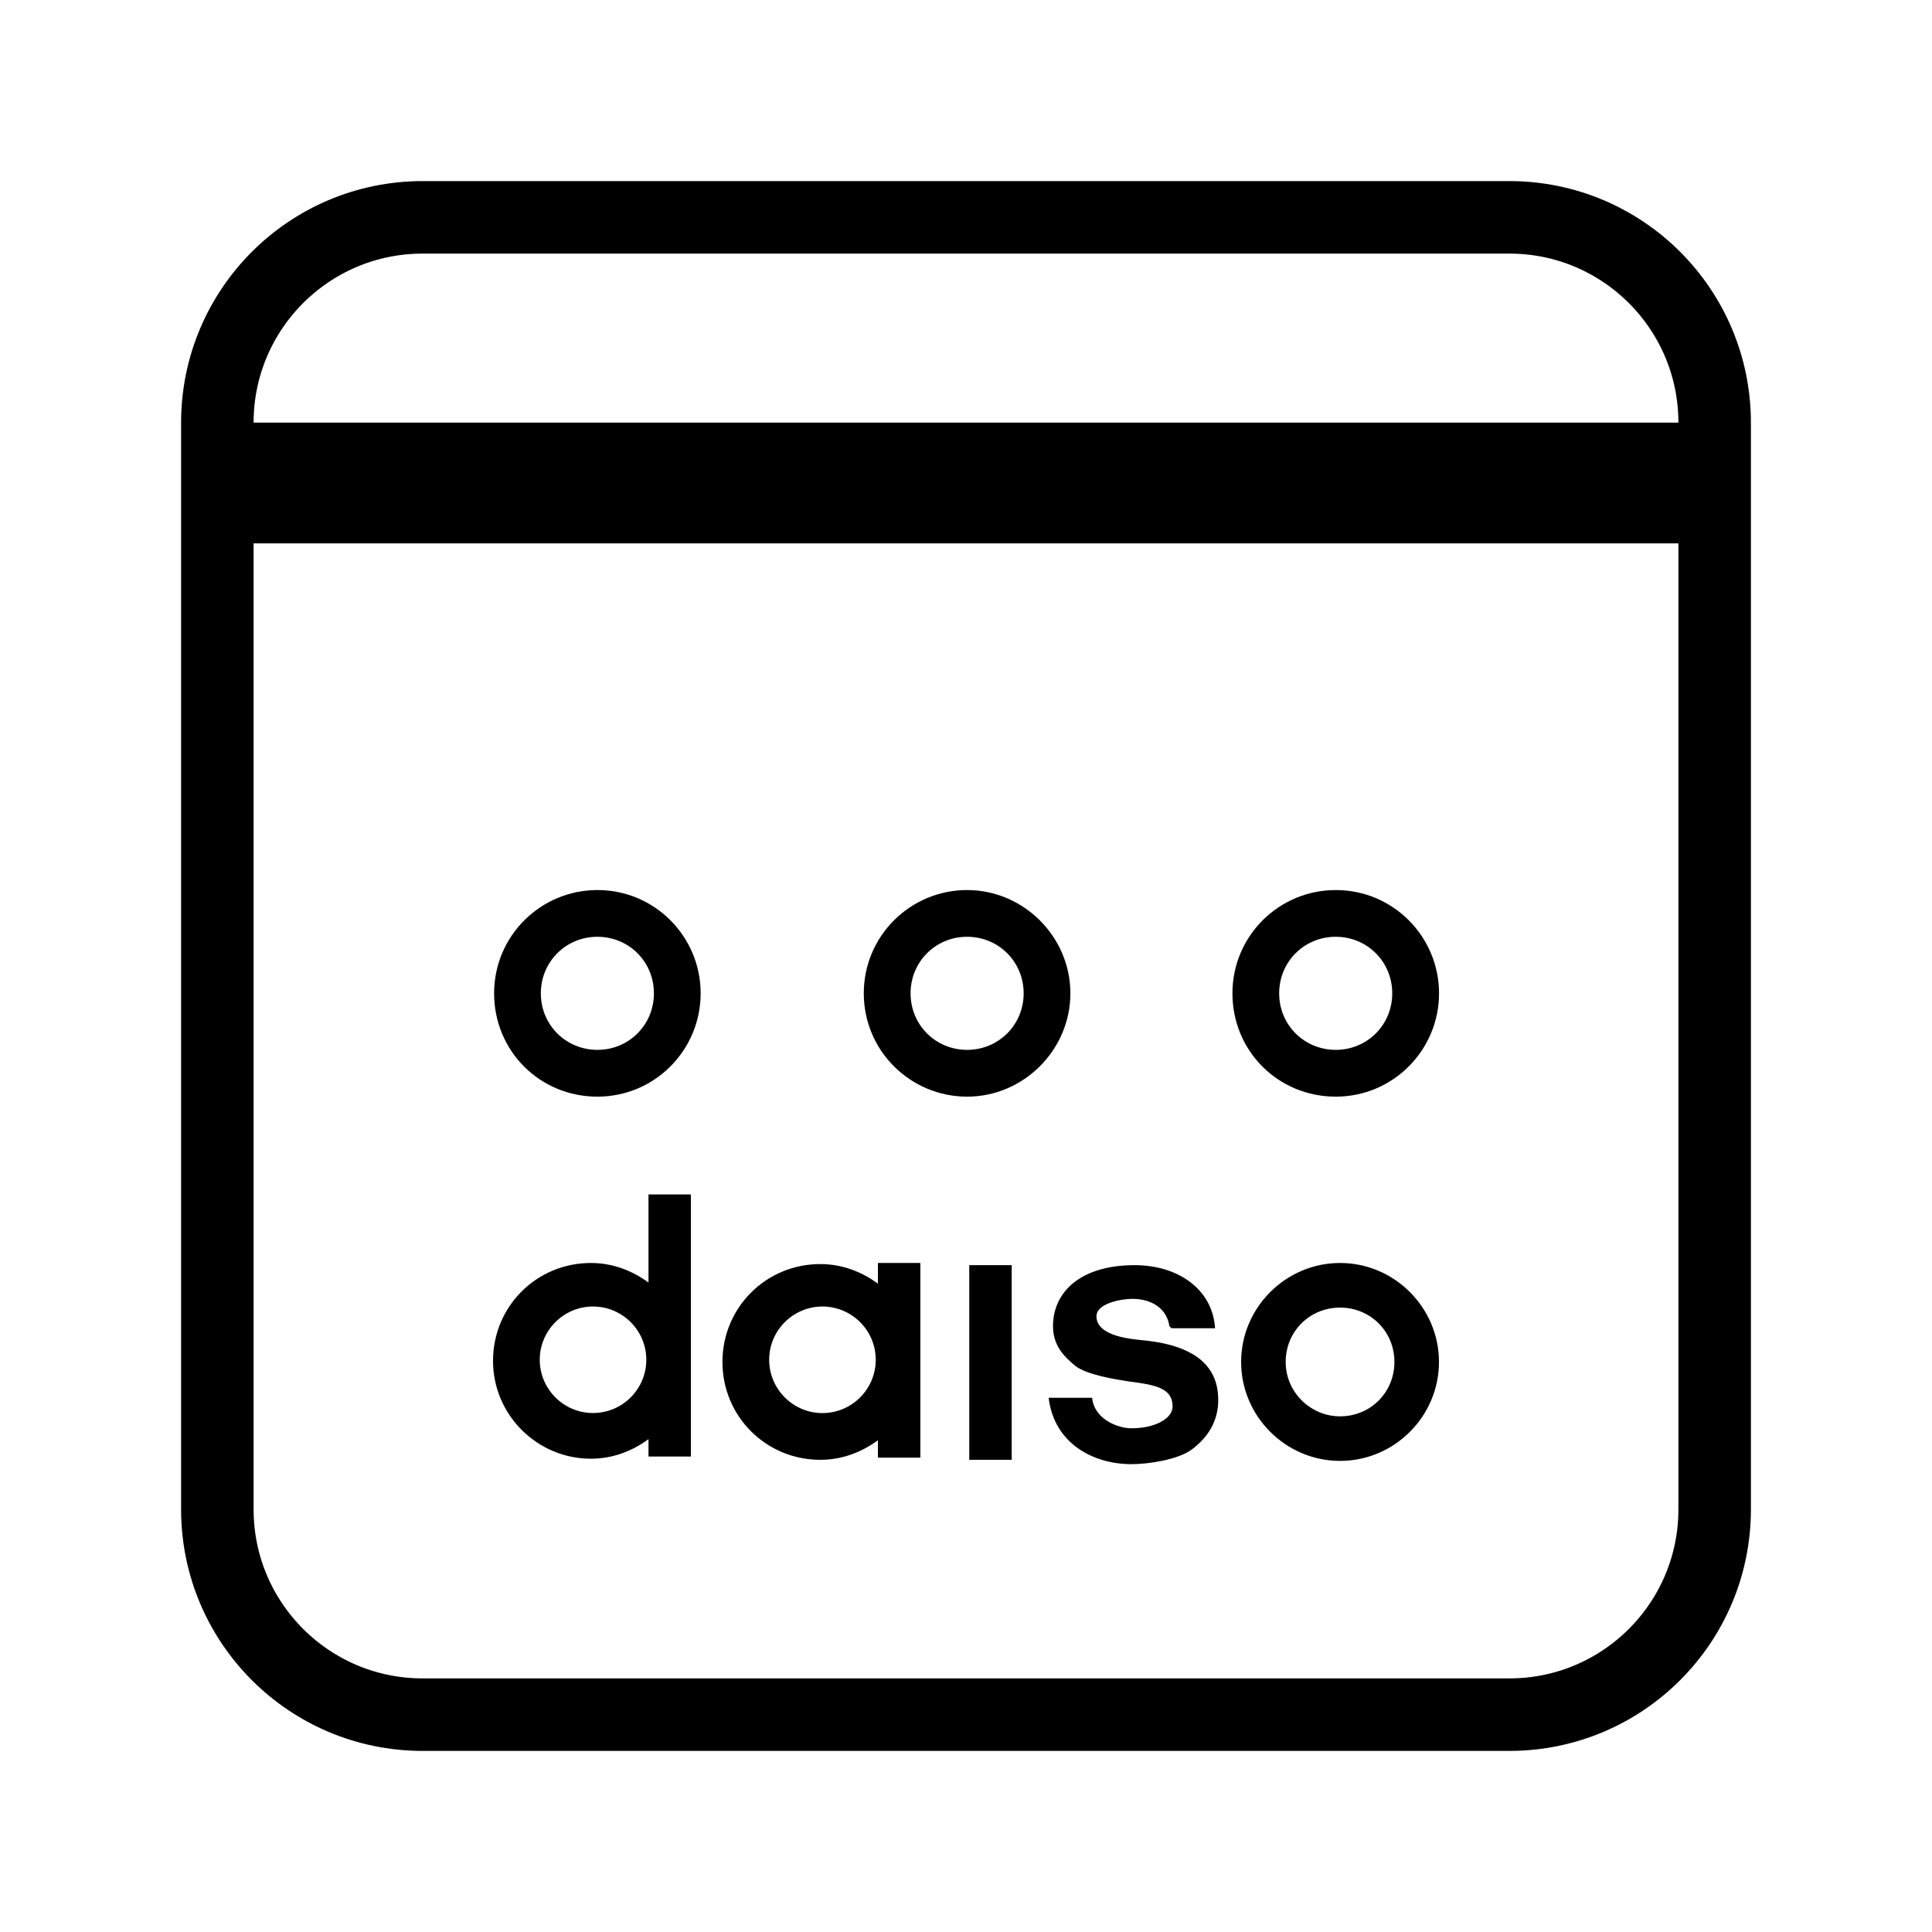
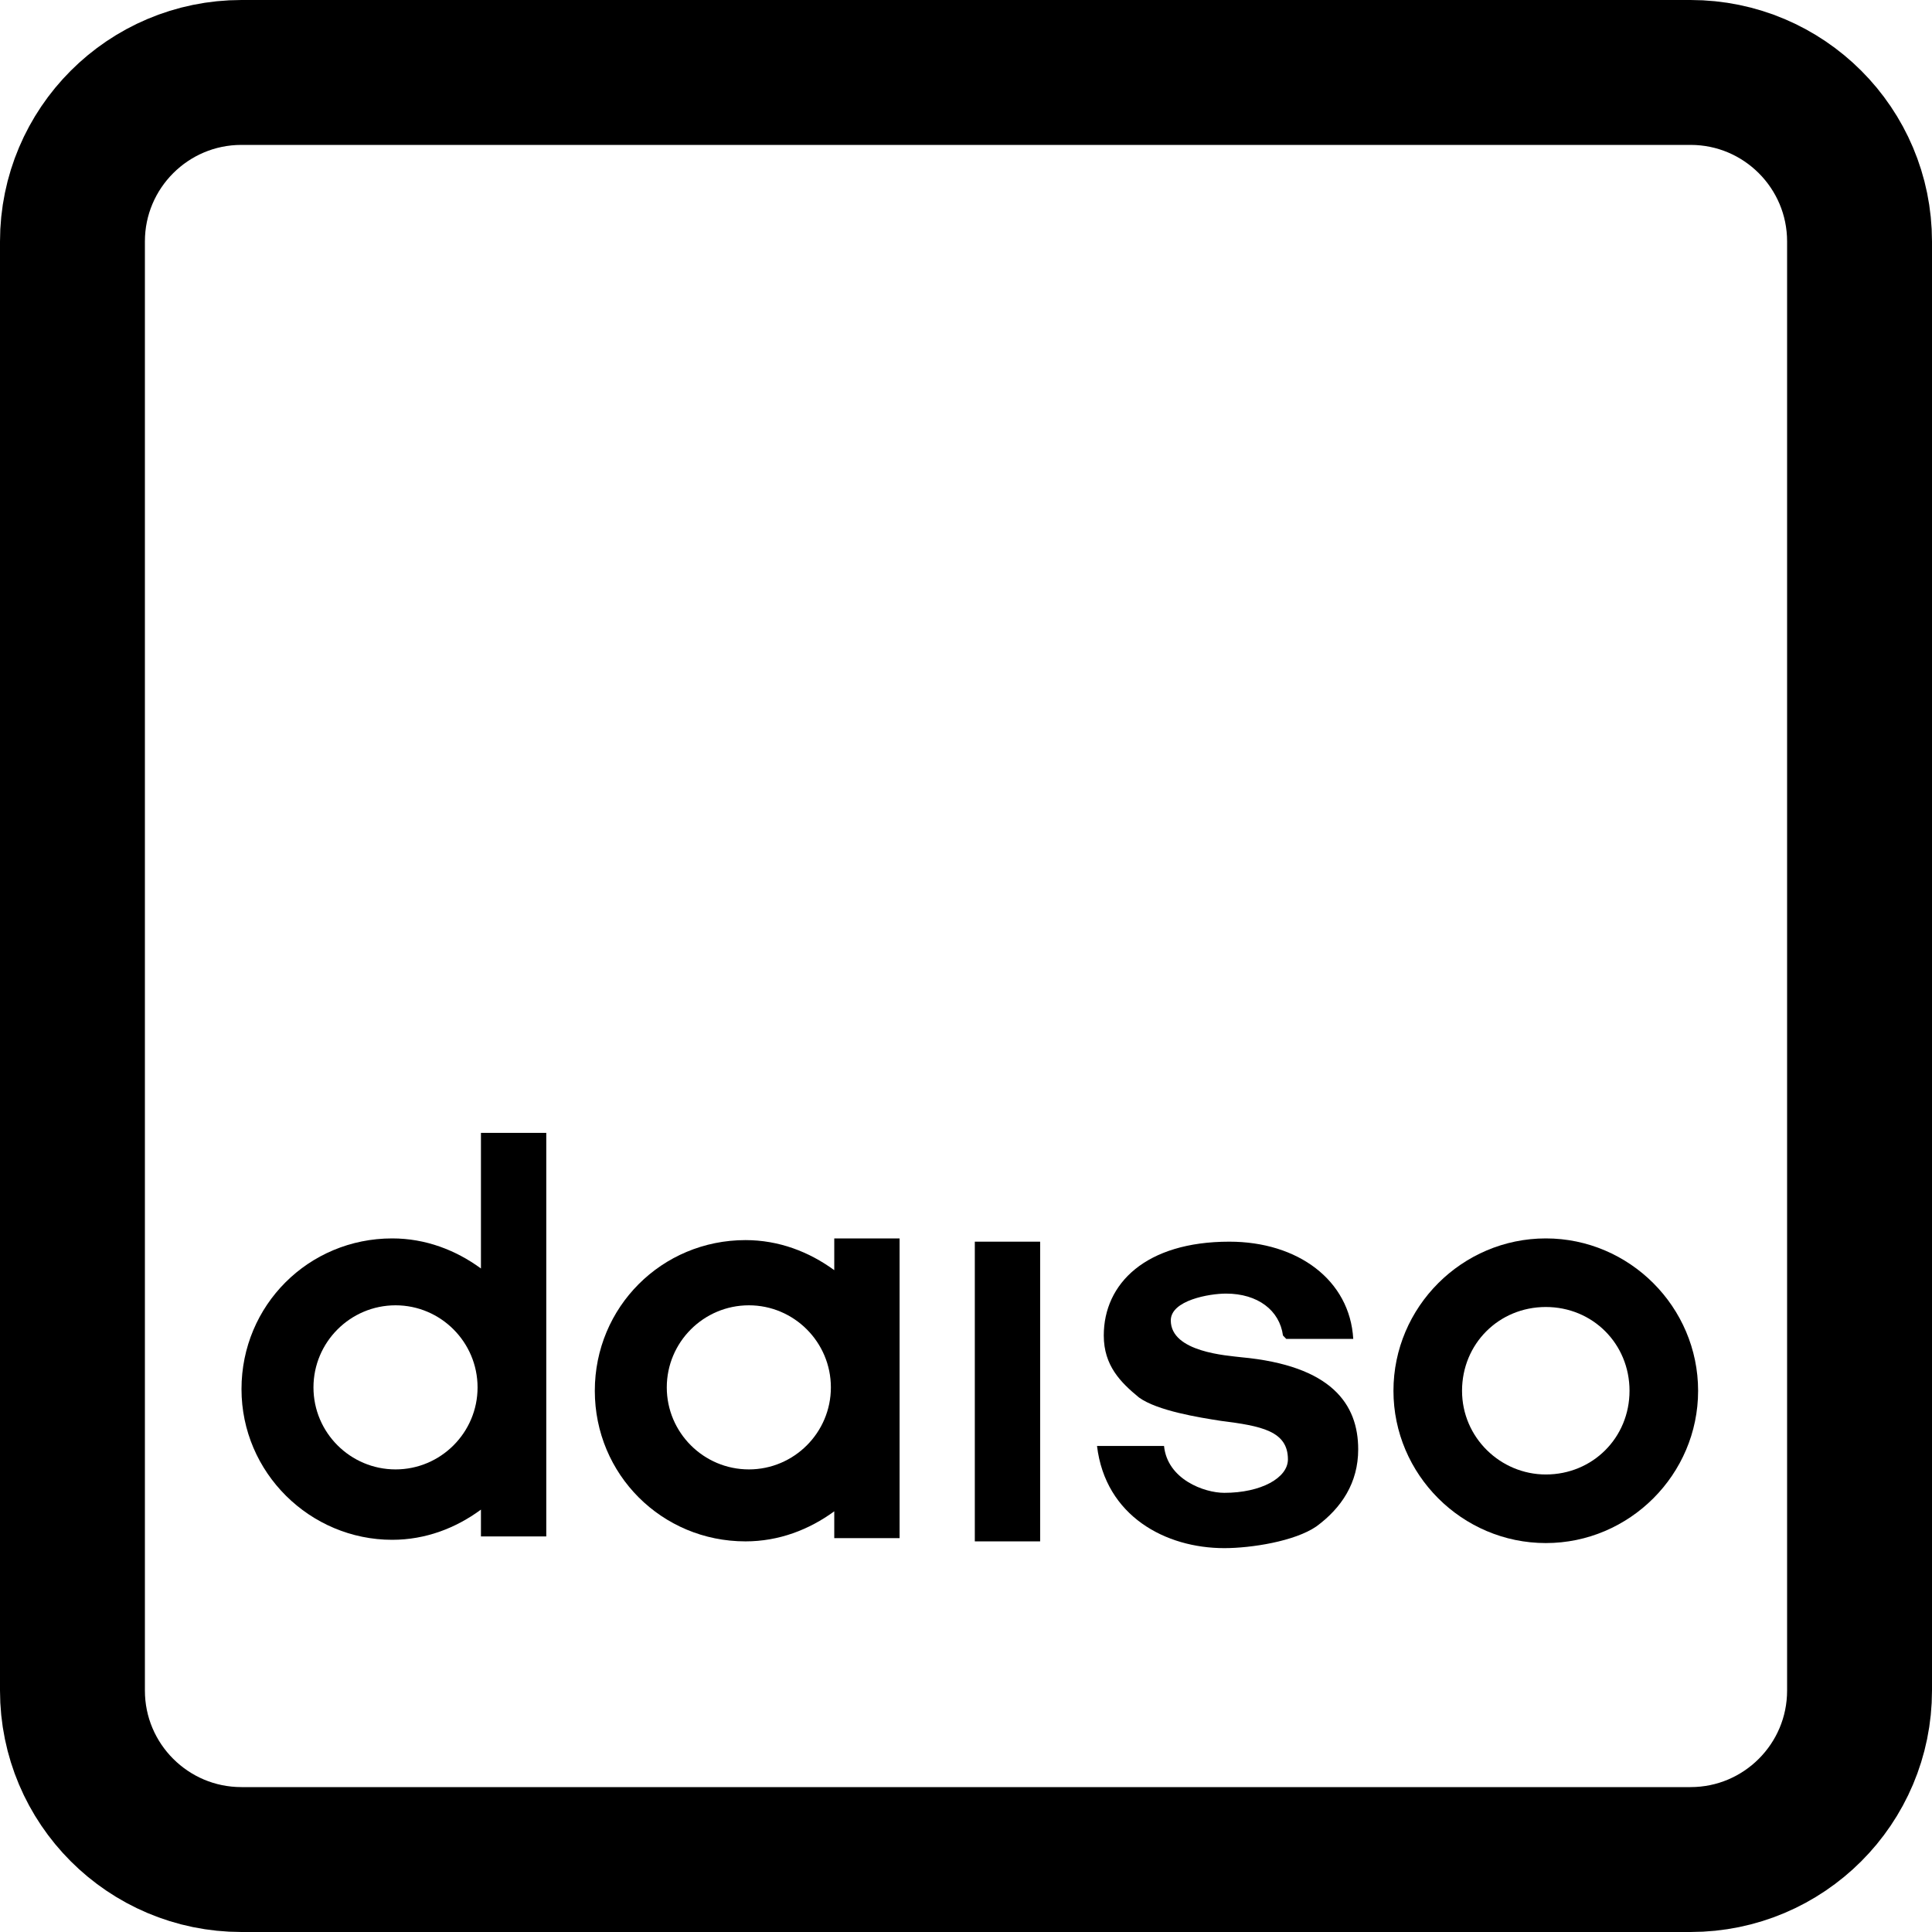
- <svg xmlns="http://www.w3.org/2000/svg" width="32" height="32" viewBox="0 0 32 32" fill="none">
-   <rect x="3.6" y="3.6" width="24.8" height="24.8" rx="3.4" stroke="currentColor" stroke-width="1.2" />
-   <rect x="3.6" y="3.6" width="24.8" height="24.8" rx="3.4" stroke="currentColor" stroke-opacity="0.2" stroke-width="1.2" />
-   <path d="M4 8H28" stroke="currentColor" stroke-width="2" />
-   <path fill-rule="evenodd" clip-rule="evenodd" d="M9.895 14.742C8.958 14.742 8.184 15.498 8.184 16.453C8.184 17.407 8.94 18.164 9.895 18.164C10.849 18.164 11.605 17.389 11.605 16.453C11.605 15.516 10.849 14.742 9.895 14.742ZM9.895 17.389C9.372 17.389 8.958 16.975 8.958 16.453C8.958 15.93 9.372 15.516 9.895 15.516C10.417 15.516 10.831 15.93 10.831 16.453C10.831 16.975 10.417 17.389 9.895 17.389Z" fill="currentColor" />
-   <path fill-rule="evenodd" clip-rule="evenodd" d="M16.018 14.742C15.082 14.742 14.307 15.498 14.307 16.453C14.307 17.407 15.082 18.164 16.018 18.164C16.955 18.164 17.729 17.389 17.729 16.453C17.729 15.516 16.955 14.742 16.018 14.742ZM16.018 17.389C15.496 17.389 15.082 16.975 15.082 16.453C15.082 15.93 15.496 15.516 16.018 15.516C16.54 15.516 16.955 15.93 16.955 16.453C16.955 16.975 16.54 17.389 16.018 17.389Z" fill="currentColor" />
-   <path fill-rule="evenodd" clip-rule="evenodd" d="M22.124 14.742C21.187 14.742 20.413 15.498 20.413 16.453C20.413 17.407 21.169 18.164 22.124 18.164C23.078 18.164 23.835 17.389 23.835 16.453C23.835 15.516 23.078 14.742 22.124 14.742ZM22.124 17.389C21.601 17.389 21.187 16.975 21.187 16.453C21.187 15.93 21.601 15.516 22.124 15.516C22.646 15.516 23.06 15.93 23.06 16.453C23.06 16.975 22.646 17.389 22.124 17.389Z" fill="currentColor" />
-   <path fill-rule="evenodd" clip-rule="evenodd" d="M16.757 20.955H16.054V24.179H16.757V20.955Z" fill="currentColor" />
-   <path fill-rule="evenodd" clip-rule="evenodd" d="M14.541 20.937V21.261C14.271 21.063 13.947 20.937 13.587 20.937C12.686 20.937 11.966 21.658 11.966 22.558C11.966 23.459 12.686 24.179 13.587 24.179C13.947 24.179 14.271 24.053 14.541 23.855V24.143H15.244V20.919H14.541V20.937ZM13.623 23.405C13.136 23.405 12.74 23.008 12.74 22.522C12.74 22.036 13.136 21.64 13.623 21.64C14.109 21.64 14.505 22.036 14.505 22.522C14.505 23.008 14.109 23.405 13.623 23.405Z" fill="currentColor" />
-   <path fill-rule="evenodd" clip-rule="evenodd" d="M19.368 21.964C19.332 21.694 19.098 21.513 18.756 21.513C18.576 21.513 18.161 21.585 18.161 21.802C18.161 22.144 18.774 22.18 18.918 22.198C19.89 22.288 20.178 22.702 20.178 23.188C20.178 23.549 19.998 23.819 19.728 24.017C19.494 24.179 19.026 24.251 18.738 24.251C18.107 24.251 17.459 23.909 17.369 23.152H18.089C18.125 23.512 18.522 23.657 18.738 23.657C19.134 23.657 19.422 23.494 19.422 23.296C19.422 22.99 19.134 22.936 18.702 22.882C18.468 22.846 18.017 22.774 17.819 22.63C17.621 22.468 17.441 22.288 17.441 21.964C17.441 21.405 17.891 20.955 18.792 20.955C19.53 20.955 20.088 21.369 20.125 22H19.404L19.368 21.964Z" fill="currentColor" />
-   <path fill-rule="evenodd" clip-rule="evenodd" d="M10.741 19.82V21.243C10.471 21.045 10.147 20.919 9.786 20.919C8.886 20.919 8.166 21.64 8.166 22.54C8.166 23.441 8.904 24.161 9.786 24.161C10.147 24.161 10.471 24.035 10.741 23.837V24.125H11.443V19.784H10.741V19.82ZM9.822 23.404C9.336 23.404 8.94 23.008 8.94 22.522C8.94 22.036 9.336 21.64 9.822 21.64C10.309 21.64 10.705 22.036 10.705 22.522C10.705 23.008 10.309 23.404 9.822 23.404Z" fill="currentColor" />
-   <path fill-rule="evenodd" clip-rule="evenodd" d="M22.196 20.919C21.295 20.919 20.557 21.658 20.557 22.558C20.557 23.459 21.295 24.197 22.196 24.197C23.096 24.197 23.834 23.459 23.834 22.558C23.834 21.658 23.096 20.919 22.196 20.919ZM22.196 23.459C21.709 23.459 21.295 23.062 21.295 22.558C21.295 22.054 21.691 21.658 22.196 21.658C22.7 21.658 23.096 22.054 23.096 22.558C23.096 23.062 22.7 23.459 22.196 23.459Z" fill="currentColor" />
+ <svg xmlns="http://www.w3.org/2000/svg" width="16" height="16" viewBox="0 0 16 16" fill="none">
+   <rect x="0.6" y="0.6" width="14.8" height="14.8" rx="1.4" stroke="currentColor" stroke-width="1.2" />
+   <path fill-rule="evenodd" clip-rule="evenodd" d="M8.614 10.283H8.073V12.765H8.614V10.283Z" fill="currentColor" />
+   <path fill-rule="evenodd" clip-rule="evenodd" d="M6.909 10.27V10.519C6.701 10.367 6.451 10.27 6.174 10.27C5.481 10.27 4.926 10.824 4.926 11.518C4.926 12.211 5.481 12.765 6.174 12.765C6.451 12.765 6.701 12.668 6.909 12.516V12.738H7.45V10.256H6.909V10.27ZM6.202 12.169C5.827 12.169 5.522 11.864 5.522 11.49C5.522 11.115 5.827 10.81 6.202 10.81C6.576 10.81 6.881 11.115 6.881 11.49C6.881 11.864 6.576 12.169 6.202 12.169Z" fill="currentColor" />
+   <path fill-rule="evenodd" clip-rule="evenodd" d="M10.625 11.06C10.597 10.852 10.417 10.713 10.153 10.713C10.014 10.713 9.696 10.769 9.696 10.935C9.696 11.199 10.167 11.226 10.278 11.24C11.027 11.309 11.248 11.628 11.248 12.003C11.248 12.28 11.11 12.488 10.902 12.641C10.722 12.765 10.361 12.821 10.139 12.821C9.654 12.821 9.155 12.557 9.085 11.975H9.64C9.668 12.252 9.973 12.363 10.139 12.363C10.444 12.363 10.666 12.239 10.666 12.086C10.666 11.85 10.444 11.809 10.111 11.767C9.931 11.739 9.585 11.684 9.432 11.573C9.28 11.448 9.141 11.309 9.141 11.06C9.141 10.63 9.488 10.283 10.181 10.283C10.749 10.283 11.179 10.602 11.207 11.088H10.652L10.625 11.06Z" fill="currentColor" />
+   <path fill-rule="evenodd" clip-rule="evenodd" d="M3.983 9.41V10.505C3.775 10.353 3.525 10.256 3.248 10.256C2.555 10.256 2 10.81 2 11.504C2 12.197 2.568 12.752 3.248 12.752C3.525 12.752 3.775 12.655 3.983 12.502V12.724H4.524V9.382H3.983V9.41ZM3.276 12.169C2.901 12.169 2.596 11.864 2.596 11.49C2.596 11.115 2.901 10.81 3.276 10.81C3.65 10.81 3.955 11.115 3.955 11.49C3.955 11.864 3.65 12.169 3.276 12.169Z" fill="currentColor" />
+   <path fill-rule="evenodd" clip-rule="evenodd" d="M12.802 10.256C12.108 10.256 11.54 10.824 11.54 11.518C11.54 12.211 12.108 12.779 12.802 12.779C13.495 12.779 14.063 12.211 14.063 11.518C14.063 10.824 13.495 10.256 12.802 10.256ZM12.802 12.211C12.427 12.211 12.108 11.906 12.108 11.518C12.108 11.129 12.413 10.824 12.802 10.824C13.19 10.824 13.495 11.129 13.495 11.518C13.495 11.906 13.19 12.211 12.802 12.211Z" fill="currentColor" />
</svg>
